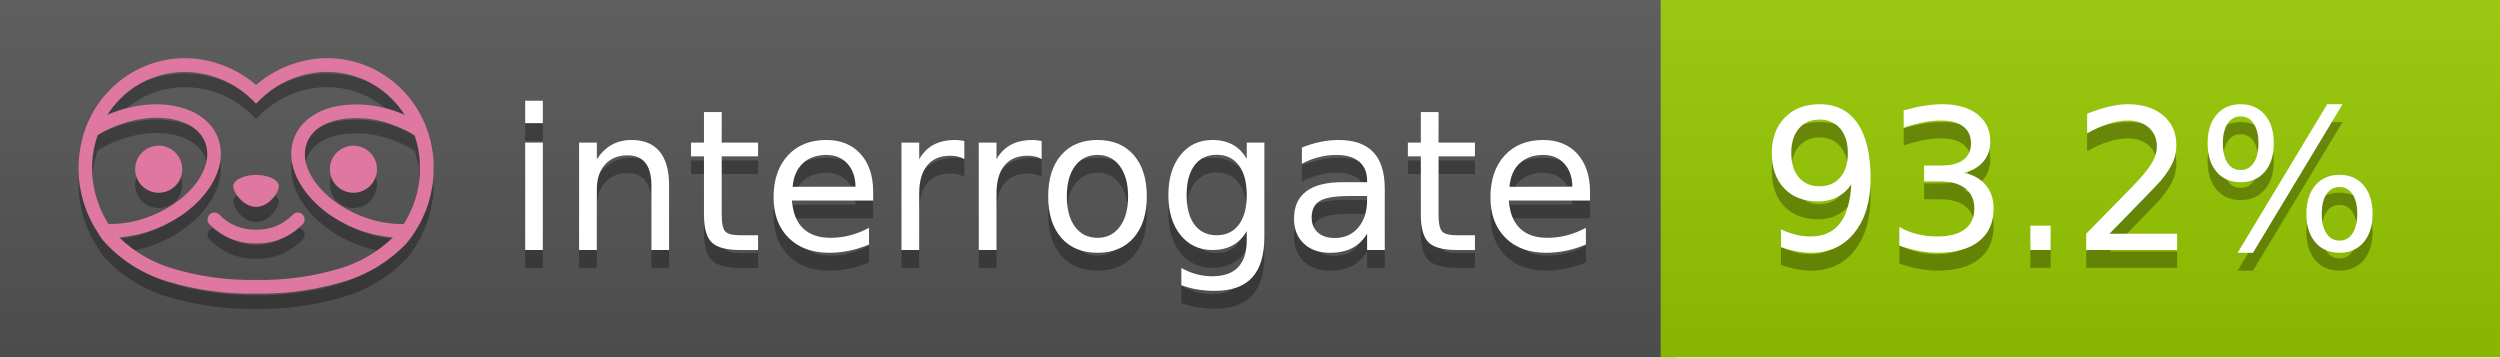
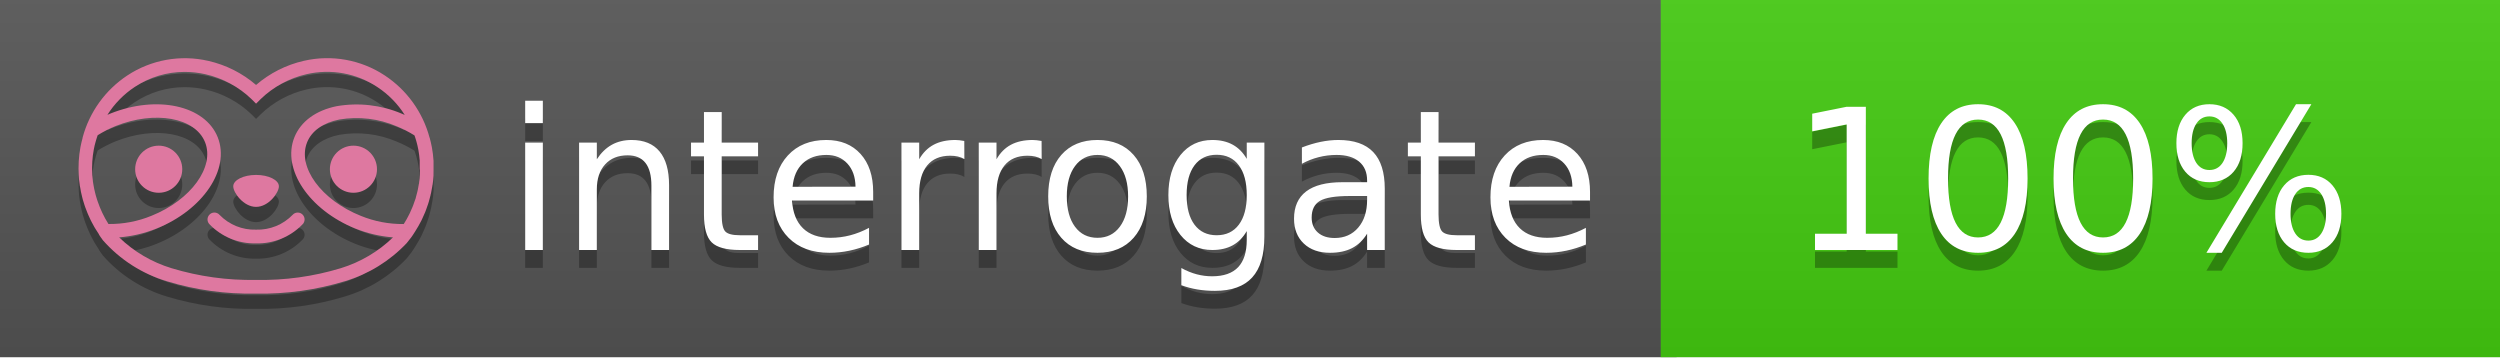
<svg xmlns="http://www.w3.org/2000/svg" width="140" height="20" viewBox="0 0 140 20" version="1.1" xml:space="preserve" style="fill-rule:evenodd;clip-rule:evenodd;stroke-linejoin:round;stroke-miterlimit:2;">
  <g transform="matrix(1,0,0,1,22,0)">
    <g id="backgrounds" transform="matrix(1.32789,0,0,1,-22.3892,0)">
      <rect x="0" y="0" width="71" height="20" style="fill:rgb(85,85,85);" />
    </g>
-     <rect x="71" y="0" width="47" height="20" data-interrogate="color" style="fill:#97CA00" />
+     <rect x="71" y="0" width="47" height="20" data-interrogate="color" style="fill:#4c1" />
    <g transform="matrix(1.19746,0,0,1,-22.3744,-4.85723e-16)">
      <rect x="0" y="0" width="118" height="20" style="fill:url(#_Linear1);" />
    </g>
  </g>
  <g fill="#fff" text-anchor="middle" font-family="DejaVu Sans,Verdana,Geneva,sans-serif" font-size="110">
    <text x="590" y="150" fill="#010101" fill-opacity=".3" transform="scale(.1)" textLength="610">interrogate</text>
    <text x="590" y="140" transform="scale(.1)" textLength="610">interrogate</text>
-     <text x="1160" y="150" fill="#010101" fill-opacity=".3" transform="scale(.1)" textLength="370" data-interrogate="result">93.2%</text>
-     <text x="1160" y="140" transform="scale(.1)" textLength="370" data-interrogate="result">93.2%</text>
+     <text x="1160" y="150" fill="#010101" fill-opacity=".3" transform="scale(.1)" textLength="330" data-interrogate="result">100%</text>
+     <text x="1160" y="140" transform="scale(.1)" textLength="330" data-interrogate="result">100%</text>
  </g>
  <g id="logo-shadow" transform="matrix(0.854876,0,0,0.854876,-6.73514,1.732)">
    <g transform="matrix(0.299012,0,0,0.299012,9.70229,-6.68582)">
      <path d="M50,64.25C52.76,64.25 55,61.13 55,59.75C55,58.37 52.76,57.25 50,57.25C47.24,57.25 45,58.37 45,59.75C45,61.13 47.24,64.25 50,64.25Z" style="fill:rgb(1,1,1);fill-opacity:0.3;fill-rule:nonzero;" />
    </g>
    <g transform="matrix(0.299012,0,0,0.299012,9.70229,-6.68582)">
      <path d="M88,49.05C86.506,43.475 83.018,38.638 78.2,35.46C72.969,32.002 66.539,30.844 60.43,32.26C56.576,33.145 52.995,34.958 50,37.54C46.998,34.958 43.411,33.149 39.55,32.27C33.441,30.853 27.011,32.011 21.78,35.47C16.97,38.652 13.489,43.489 12,49.06L12,49.13C11.82,49.79 11.66,50.46 11.53,51.13C11.146,53.207 11.021,55.323 11.16,57.43C11.16,58.03 11.26,58.63 11.34,59.23C11.34,59.51 11.43,59.79 11.48,60.07C11.53,60.35 11.58,60.68 11.64,60.98C11.7,61.28 11.8,61.69 11.89,62.05C11.98,62.41 11.99,62.47 12.05,62.68C12.16,63.07 12.28,63.46 12.41,63.84L12.58,64.34C12.72,64.74 12.88,65.14 13.04,65.53L13.23,65.98C13.403,66.373 13.583,66.767 13.77,67.16L13.99,67.59C14.19,67.97 14.39,68.35 14.61,68.73L14.87,69.15C15.1,69.52 15.33,69.89 15.58,70.26L15.58,70.32L15.99,70.93C16.14,71.14 16.29,71.36 16.45,71.57C20.206,75.83 25.086,78.95 30.53,80.57C36.839,82.48 43.41,83.385 50,83.25C56.599,83.374 63.177,82.456 69.49,80.53C74.644,78.978 79.303,76.102 83,72.19C83.34,71.78 83.65,71.35 84,70.92L84.18,70.66L84.33,70.44L84.41,70.32C84.55,70.12 84.67,69.9 84.81,69.7C85.07,69.3 85.32,68.89 85.55,68.48C85.78,68.07 86.02,67.65 86.23,67.22C86.31,67.05 86.39,66.88 86.47,66.7C86.67,66.28 86.85,65.87 87.03,65.44L87.23,64.92C87.397,64.487 87.55,64.05 87.69,63.61L87.85,63.09C87.98,62.64 88.1,62.19 88.21,61.74C88.21,61.57 88.3,61.39 88.33,61.22C88.43,60.75 88.52,60.22 88.6,59.79C88.6,59.64 88.66,59.49 88.68,59.33C88.77,58.71 88.84,58.08 88.88,57.45L88.88,54.17C88.817,53.164 88.693,52.162 88.51,51.17C88.38,50.5 88.23,49.84 88.05,49.17L88,49.05ZM85.89,56.44L85.89,57.23C85.89,57.78 85.79,58.32 85.72,58.86C85.72,59.01 85.72,59.15 85.65,59.3C85.59,59.7 85.51,60.11 85.43,60.51L85.32,60.99C85.23,61.38 85.12,61.77 85.01,62.16C85.01,62.31 84.93,62.46 84.88,62.6C84.74,63.04 84.59,63.47 84.42,63.9L84.27,64.28C84.1,64.71 83.91,65.14 83.71,65.56C83.51,65.98 83.43,66.12 83.28,66.4L83.01,66.91C82.83,67.223 82.643,67.537 82.45,67.85L82.35,68.01C79.121,68.047 75.918,67.434 72.93,66.21C64.27,62.74 59,55.52 61.18,50.11C62.18,47.6 64.7,45.82 68.26,45.11C72.489,44.395 76.835,44.908 80.78,46.59C82.141,47.144 83.453,47.813 84.7,48.59C84.76,48.76 84.82,48.93 84.88,49.1C84.94,49.27 85.05,49.63 85.12,49.9C85.28,50.5 85.44,51.1 85.55,51.73C85.691,52.507 85.792,53.292 85.85,54.08L85.85,55.89C85.85,56.12 85.91,56.25 85.91,56.45L85.89,56.44ZM17.66,68C16.668,66.435 15.869,64.756 15.28,63L15.17,62.68C15.06,62.35 14.96,62.01 14.87,61.68C14.823,61.493 14.777,61.31 14.73,61.13C14.66,60.84 14.59,60.55 14.53,60.27C14.47,59.99 14.43,59.72 14.38,59.44C14.33,59.16 14.3,59 14.27,58.78C14.2,58.27 14.15,57.78 14.11,57.23L14.11,57.03C14.008,55.236 14.122,53.437 14.45,51.67C14.56,51.06 14.71,50.46 14.88,49.87C14.96,49.59 15.04,49.32 15.13,49.05C15.22,48.78 15.24,48.72 15.3,48.55C16.548,47.774 17.859,47.105 19.22,46.55C27.86,43.09 36.65,44.67 38.82,50.08C40.99,55.49 35.73,62.74 27.09,66.2C24.101,67.431 20.893,68.043 17.66,68ZM68.57,77.68C62.554,79.508 56.287,80.376 50,80.25C43.737,80.37 37.495,79.506 31.5,77.69C27.185,76.38 23.243,74.062 20,70.93C22.815,70.706 25.58,70.055 28.2,69C38.37,64.92 44.39,56 41.6,49C38.81,42 28.27,39.72 18.1,43.8L17.43,44.09C18.973,41.648 21.019,39.561 23.43,37.97C26.671,35.824 30.473,34.68 34.36,34.68C35.884,34.681 37.404,34.852 38.89,35.19C42.694,36.049 46.191,37.935 49,40.64L50,41.64L51,40.64C53.797,37.937 57.279,36.049 61.07,35.18C66.402,33.947 72.014,34.968 76.57,38C78.98,39.588 81.026,41.671 82.57,44.11L81.9,43.82C77.409,41.921 72.464,41.355 67.66,42.19C63.08,43.12 59.79,45.54 58.39,49.02C55.6,55.97 61.62,64.94 71.79,69.02C74.414,70.07 77.182,70.714 80,70.93C76.776,74.05 72.859,76.363 68.57,77.68Z" style="fill:rgb(1,1,1);fill-opacity:0.3;fill-rule:nonzero;" />
    </g>
    <g transform="matrix(0.299012,0,0,0.299012,9.70229,-6.68582)">
      <circle cx="71.33" cy="56" r="5.16" style="fill:rgb(1,1,1);fill-opacity:0.3;" />
    </g>
    <g transform="matrix(0.299012,0,0,0.299012,9.70229,-6.68582)">
      <circle cx="28.67" cy="56" r="5.16" style="fill:rgb(1,1,1);fill-opacity:0.3;" />
    </g>
    <g transform="matrix(0.299012,0,0,0.299012,9.70229,-6.68582)">
      <path d="M58,66C55.912,68.161 53.003,69.339 50,69.24C46.997,69.339 44.088,68.161 42,66C41.714,65.677 41.302,65.491 40.87,65.491C40.042,65.491 39.361,66.172 39.361,67C39.361,67.368 39.496,67.724 39.74,68C42.403,70.804 46.134,72.35 50,72.25C53.862,72.347 57.59,70.802 60.25,68C60.495,67.725 60.63,67.369 60.63,67C60.63,66.174 59.951,65.495 59.125,65.495C58.695,65.495 58.285,65.679 58,66Z" style="fill:rgb(1,1,1);fill-opacity:0.3;fill-rule:nonzero;" />
    </g>
  </g>
  <g id="logo-pink" transform="matrix(0.854876,0,0,0.854876,-6.73514,0.877124)">
    <g transform="matrix(0.299012,0,0,0.299012,9.70229,-6.68582)">
      <path d="M50,64.25C52.76,64.25 55,61.13 55,59.75C55,58.37 52.76,57.25 50,57.25C47.24,57.25 45,58.37 45,59.75C45,61.13 47.24,64.25 50,64.25Z" style="fill:rgb(222,120,160);fill-rule:nonzero;" />
    </g>
    <g transform="matrix(0.299012,0,0,0.299012,9.70229,-6.68582)">
      <path d="M88,49.05C86.506,43.475 83.018,38.638 78.2,35.46C72.969,32.002 66.539,30.844 60.43,32.26C56.576,33.145 52.995,34.958 50,37.54C46.998,34.958 43.411,33.149 39.55,32.27C33.441,30.853 27.011,32.011 21.78,35.47C16.97,38.652 13.489,43.489 12,49.06L12,49.13C11.82,49.79 11.66,50.46 11.53,51.13C11.146,53.207 11.021,55.323 11.16,57.43C11.16,58.03 11.26,58.63 11.34,59.23C11.34,59.51 11.43,59.79 11.48,60.07C11.53,60.35 11.58,60.68 11.64,60.98C11.7,61.28 11.8,61.69 11.89,62.05C11.98,62.41 11.99,62.47 12.05,62.68C12.16,63.07 12.28,63.46 12.41,63.84L12.58,64.34C12.72,64.74 12.88,65.14 13.04,65.53L13.23,65.98C13.403,66.373 13.583,66.767 13.77,67.16L13.99,67.59C14.19,67.97 14.39,68.35 14.61,68.73L14.87,69.15C15.1,69.52 15.33,69.89 15.58,70.26L15.58,70.32L15.99,70.93C16.14,71.14 16.29,71.36 16.45,71.57C20.206,75.83 25.086,78.95 30.53,80.57C36.839,82.48 43.41,83.385 50,83.25C56.599,83.374 63.177,82.456 69.49,80.53C74.644,78.978 79.303,76.102 83,72.19C83.34,71.78 83.65,71.35 84,70.92L84.18,70.66L84.33,70.44L84.41,70.32C84.55,70.12 84.67,69.9 84.81,69.7C85.07,69.3 85.32,68.89 85.55,68.48C85.78,68.07 86.02,67.65 86.23,67.22C86.31,67.05 86.39,66.88 86.47,66.7C86.67,66.28 86.85,65.87 87.03,65.44L87.23,64.92C87.397,64.487 87.55,64.05 87.69,63.61L87.85,63.09C87.98,62.64 88.1,62.19 88.21,61.74C88.21,61.57 88.3,61.39 88.33,61.22C88.43,60.75 88.52,60.22 88.6,59.79C88.6,59.64 88.66,59.49 88.68,59.33C88.77,58.71 88.84,58.08 88.88,57.45L88.88,54.17C88.817,53.164 88.693,52.162 88.51,51.17C88.38,50.5 88.23,49.84 88.05,49.17L88,49.05ZM85.89,56.44L85.89,57.23C85.89,57.78 85.79,58.32 85.72,58.86C85.72,59.01 85.72,59.15 85.65,59.3C85.59,59.7 85.51,60.11 85.43,60.51L85.32,60.99C85.23,61.38 85.12,61.77 85.01,62.16C85.01,62.31 84.93,62.46 84.88,62.6C84.74,63.04 84.59,63.47 84.42,63.9L84.27,64.28C84.1,64.71 83.91,65.14 83.71,65.56C83.51,65.98 83.43,66.12 83.28,66.4L83.01,66.91C82.83,67.223 82.643,67.537 82.45,67.85L82.35,68.01C79.121,68.047 75.918,67.434 72.93,66.21C64.27,62.74 59,55.52 61.18,50.11C62.18,47.6 64.7,45.82 68.26,45.11C72.489,44.395 76.835,44.908 80.78,46.59C82.141,47.144 83.453,47.813 84.7,48.59C84.76,48.76 84.82,48.93 84.88,49.1C84.94,49.27 85.05,49.63 85.12,49.9C85.28,50.5 85.44,51.1 85.55,51.73C85.691,52.507 85.792,53.292 85.85,54.08L85.85,55.89C85.85,56.12 85.91,56.25 85.91,56.45L85.89,56.44ZM17.66,68C16.668,66.435 15.869,64.756 15.28,63L15.17,62.68C15.06,62.35 14.96,62.01 14.87,61.68C14.823,61.493 14.777,61.31 14.73,61.13C14.66,60.84 14.59,60.55 14.53,60.27C14.47,59.99 14.43,59.72 14.38,59.44C14.33,59.16 14.3,59 14.27,58.78C14.2,58.27 14.15,57.78 14.11,57.23L14.11,57.03C14.008,55.236 14.122,53.437 14.45,51.67C14.56,51.06 14.71,50.46 14.88,49.87C14.96,49.59 15.04,49.32 15.13,49.05C15.22,48.78 15.24,48.72 15.3,48.55C16.548,47.774 17.859,47.105 19.22,46.55C27.86,43.09 36.65,44.67 38.82,50.08C40.99,55.49 35.73,62.74 27.09,66.2C24.101,67.431 20.893,68.043 17.66,68ZM68.57,77.68C62.554,79.508 56.287,80.376 50,80.25C43.737,80.37 37.495,79.506 31.5,77.69C27.185,76.38 23.243,74.062 20,70.93C22.815,70.706 25.58,70.055 28.2,69C38.37,64.92 44.39,56 41.6,49C38.81,42 28.27,39.72 18.1,43.8L17.43,44.09C18.973,41.648 21.019,39.561 23.43,37.97C26.671,35.824 30.473,34.68 34.36,34.68C35.884,34.681 37.404,34.852 38.89,35.19C42.694,36.049 46.191,37.935 49,40.64L50,41.64L51,40.64C53.797,37.937 57.279,36.049 61.07,35.18C66.402,33.947 72.014,34.968 76.57,38C78.98,39.588 81.026,41.671 82.57,44.11L81.9,43.82C77.409,41.921 72.464,41.355 67.66,42.19C63.08,43.12 59.79,45.54 58.39,49.02C55.6,55.97 61.62,64.94 71.79,69.02C74.414,70.07 77.182,70.714 80,70.93C76.776,74.05 72.859,76.363 68.57,77.68Z" style="fill:rgb(222,120,160);fill-rule:nonzero;" />
    </g>
    <g transform="matrix(0.299012,0,0,0.299012,9.70229,-6.68582)">
      <circle cx="71.33" cy="56" r="5.16" style="fill:rgb(222,120,160);" />
    </g>
    <g transform="matrix(0.299012,0,0,0.299012,9.70229,-6.68582)">
      <circle cx="28.67" cy="56" r="5.16" style="fill:rgb(222,120,160);" />
    </g>
    <g transform="matrix(0.299012,0,0,0.299012,9.70229,-6.68582)">
      <path d="M58,66C55.912,68.161 53.003,69.339 50,69.24C46.997,69.339 44.088,68.161 42,66C41.714,65.677 41.302,65.491 40.87,65.491C40.042,65.491 39.361,66.172 39.361,67C39.361,67.368 39.496,67.724 39.74,68C42.403,70.804 46.134,72.35 50,72.25C53.862,72.347 57.59,70.802 60.25,68C60.495,67.725 60.63,67.369 60.63,67C60.63,66.174 59.951,65.495 59.125,65.495C58.695,65.495 58.285,65.679 58,66Z" style="fill:rgb(222,120,160);fill-rule:nonzero;" />
    </g>
  </g>
  <defs>
    <linearGradient id="_Linear1" x1="0" y1="0" x2="1" y2="0" gradientUnits="userSpaceOnUse" gradientTransform="matrix(1.22465e-15,20,-20,1.22465e-15,0,0)">
      <stop offset="0" style="stop-color:rgb(187,187,187);stop-opacity:0.1" />
      <stop offset="1" style="stop-color:black;stop-opacity:0.1" />
    </linearGradient>
  </defs>
</svg>
